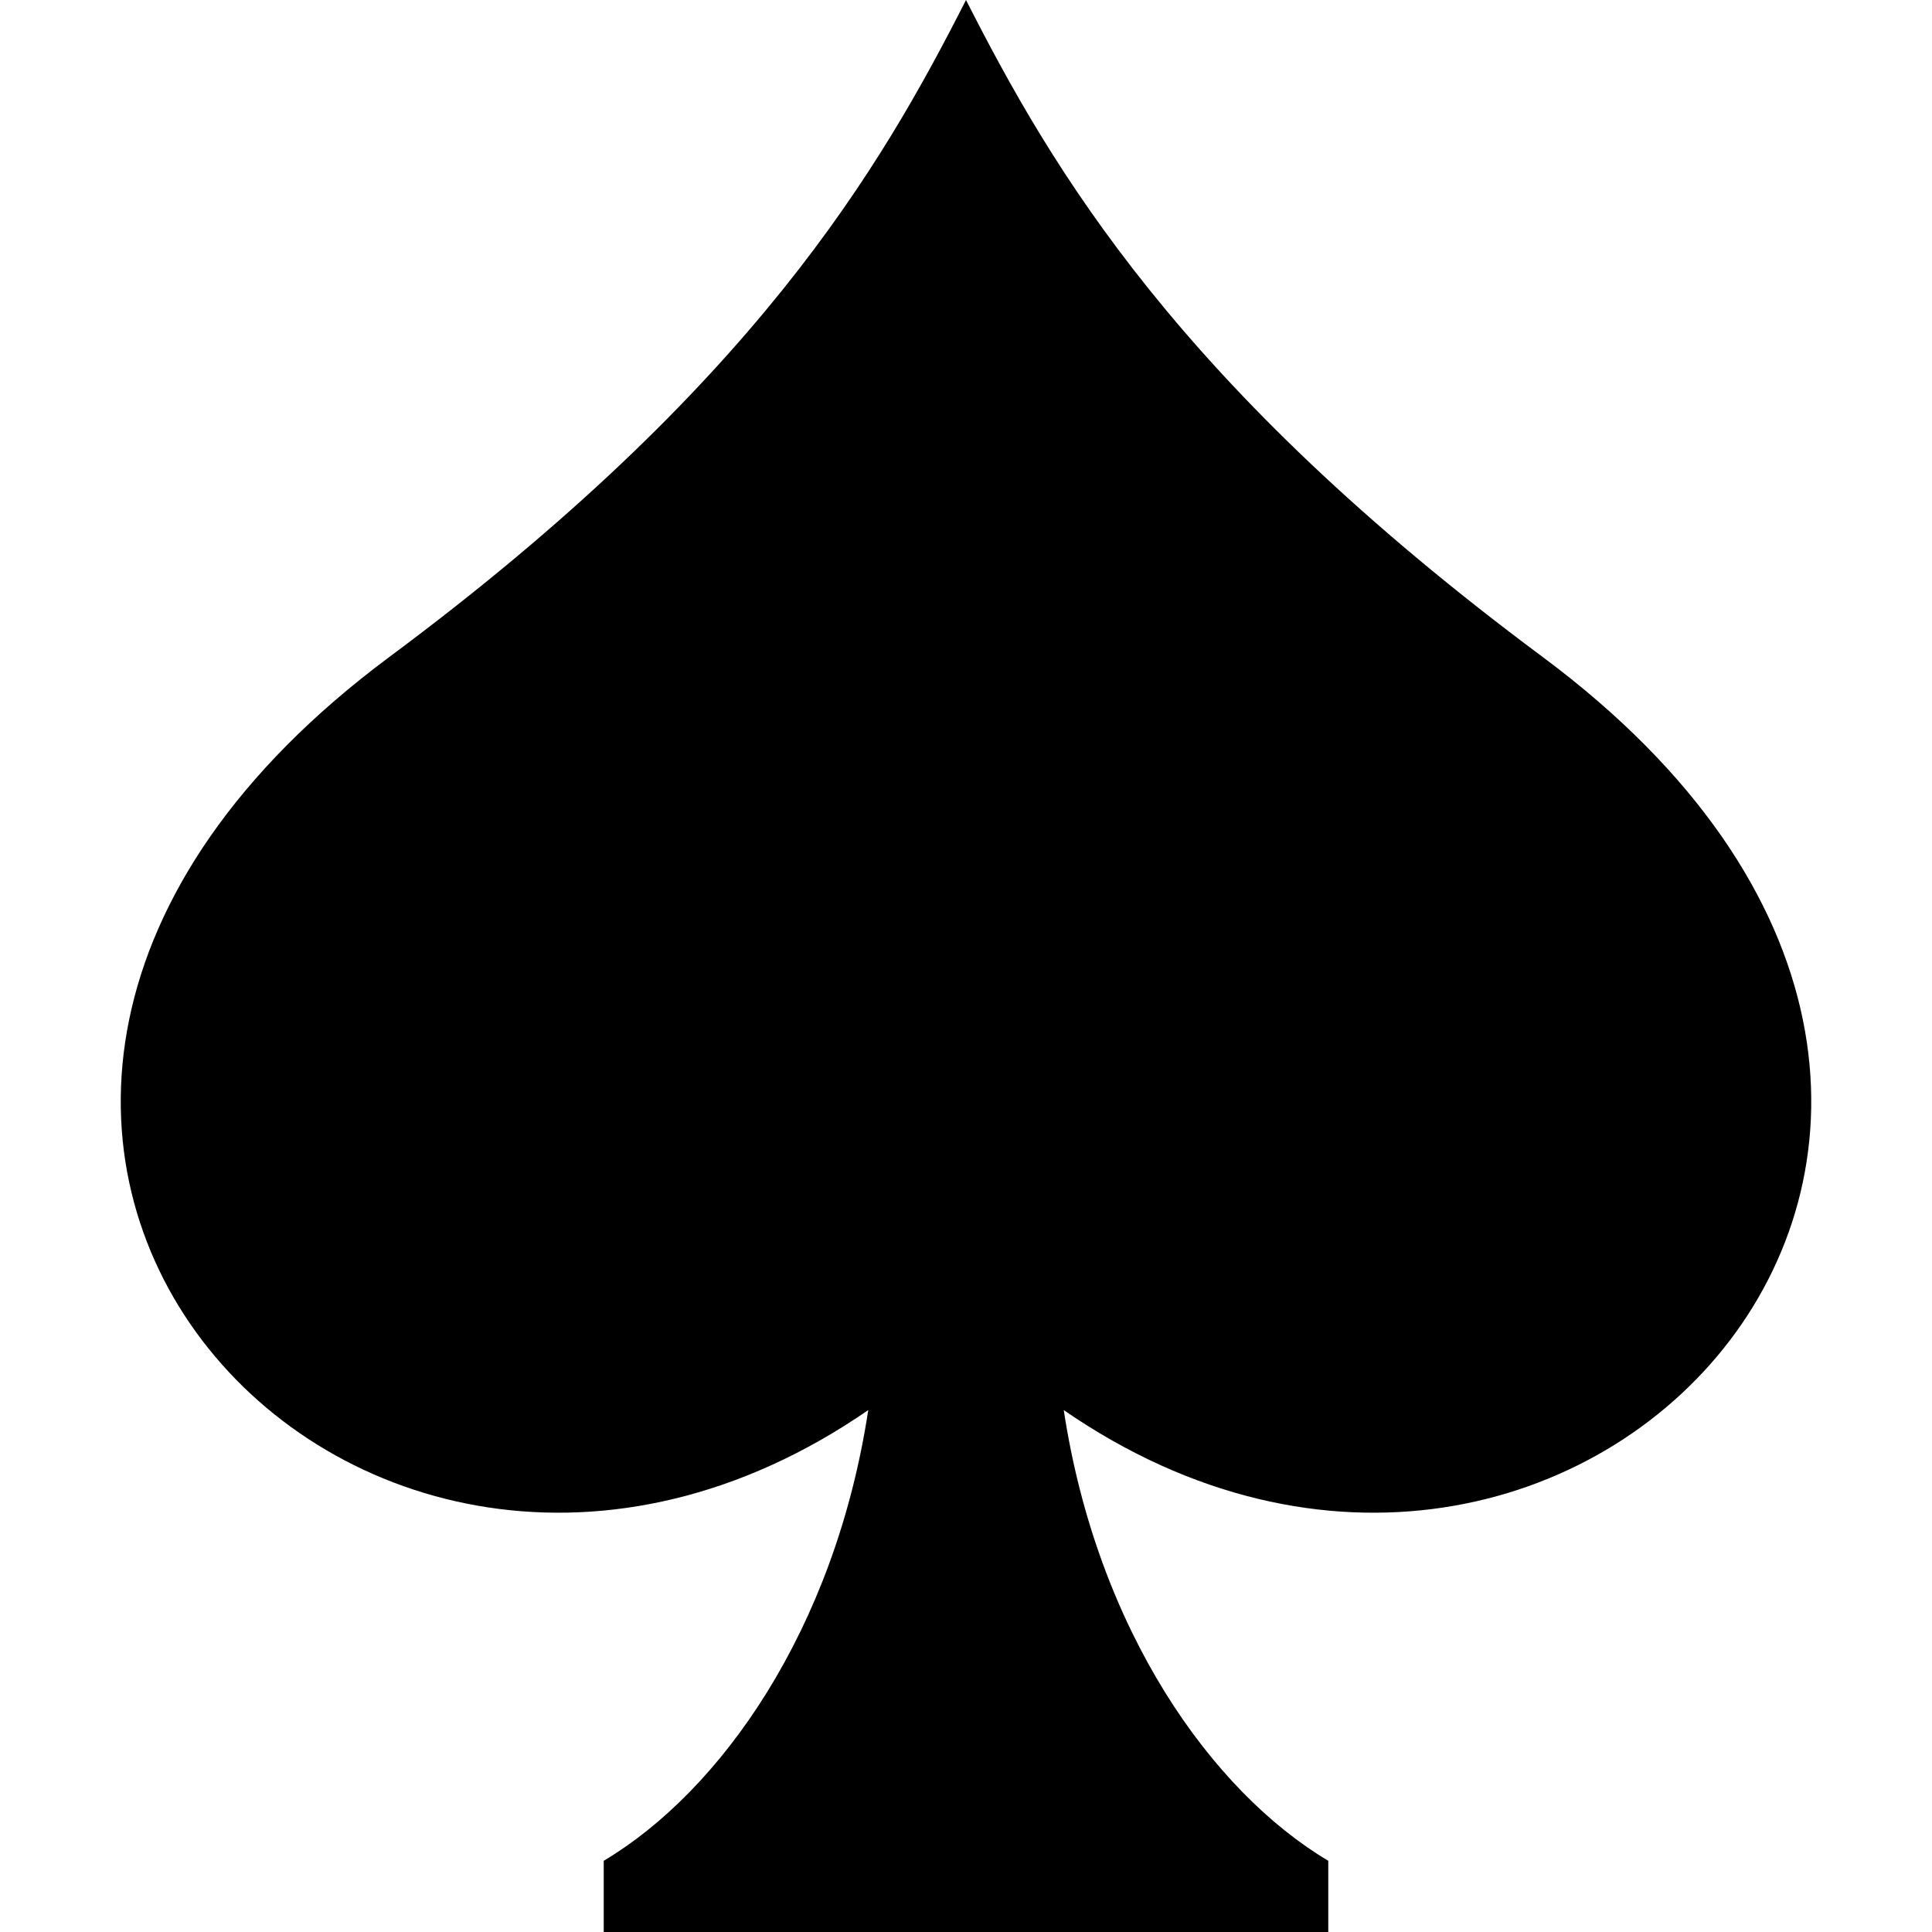
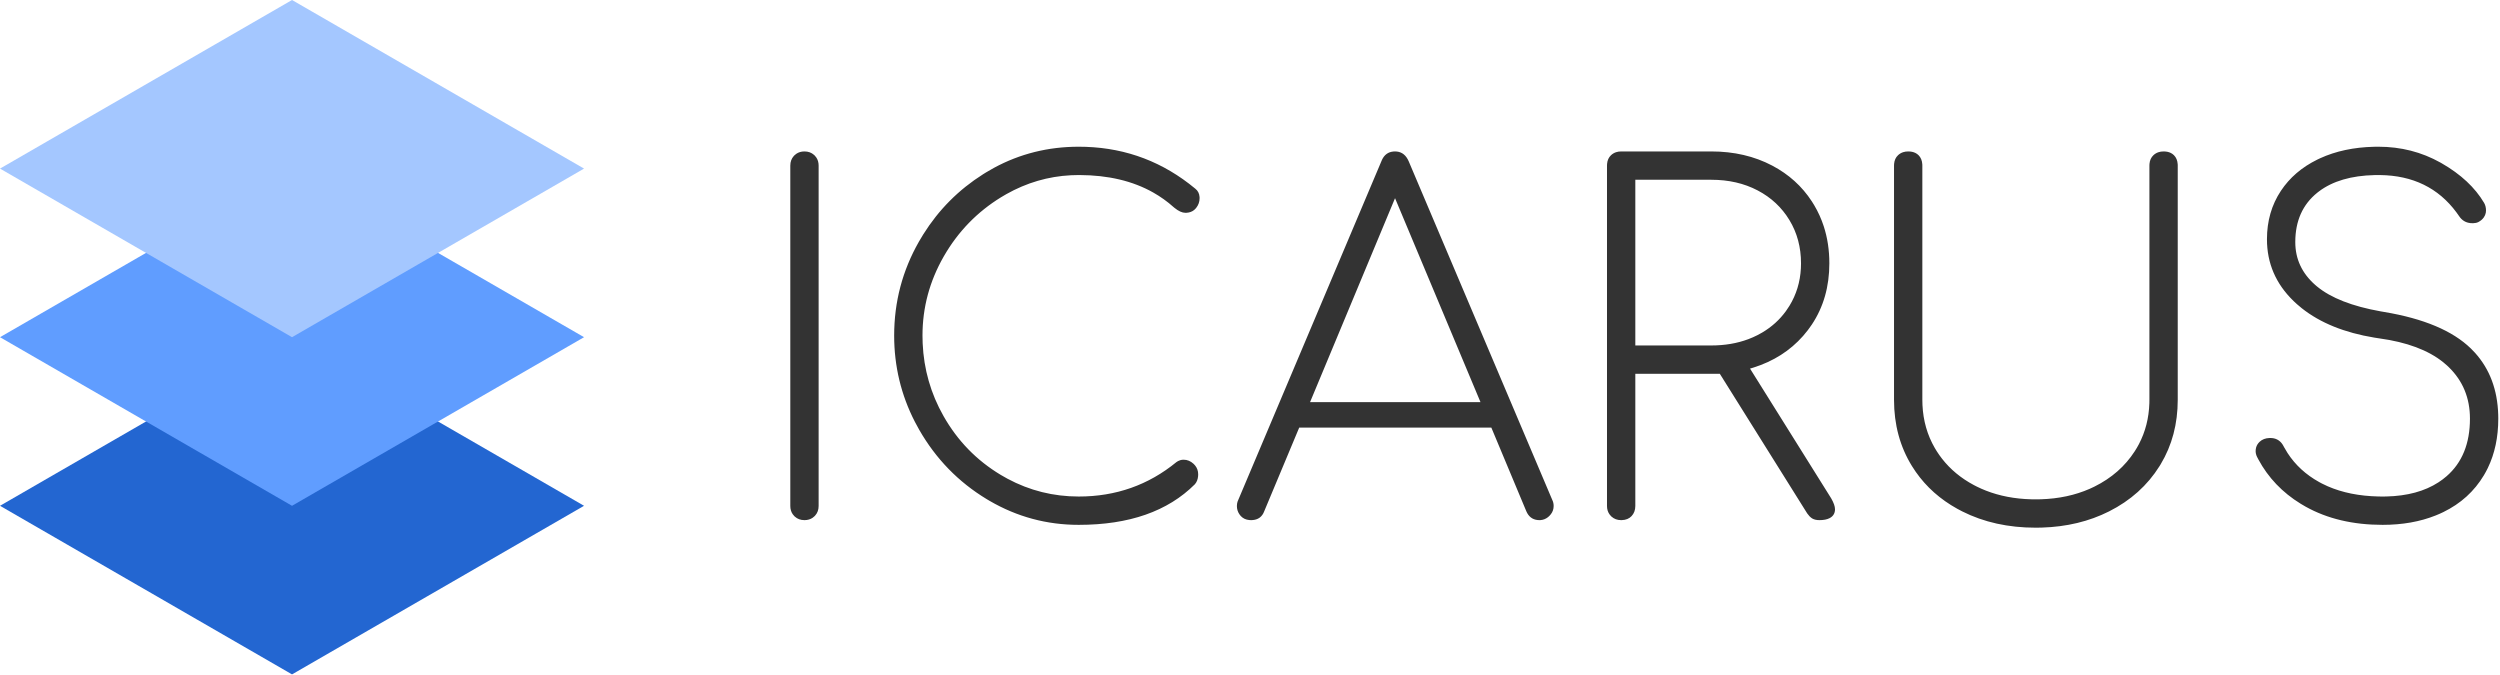
- <svg xmlns="http://www.w3.org/2000/svg" version="1.1" id="Capa_1" x="0px" y="0px" width="512px" height="512px" viewBox="0 0 512 512" enable-background="new 0 0 512 512" xml:space="preserve">
-   <path d="M408.785,174.075C312.002,102.146,278.652,44.566,256.002,0.001l0,0C256,0.001,256,0,256,0v0.001  c-22.648,44.565-56,102.146-152.783,174.074c-165.018,122.643-9.688,293.834,126.879,199.612  c-8.898,58.465-39.265,101.086-70.104,119.44V512H256h96.008v-18.87c-30.841-18.354-61.205-60.977-70.105-119.442  C418.47,467.911,573.802,296.718,408.785,174.075z" />
+ <svg xmlns="http://www.w3.org/2000/svg" version="1.1" width="949" height="256" viewbox="0 0 949 256">
+   <path fill="#2366d1" d="M110.851 128L221.703 192L110.851 256L0 192Z" />
+   <path fill="#609dff" d="M110.851 64L221.703 128L110.851 192L0 128Z" />
+   <path fill="#a4c7ff" d="M110.851 0L221.703 64L110.851 128L0 64Z" />
+   <g transform="translate(300, 55.695), scale(0.7)" fill="#333">
+     <path d="M 613.888 10.24 L 613.888 137.216 A 60.705 60.705 0 0 0 613.954 140.055 Q 614.553 152.847 620.602 163.316 A 50.135 50.135 0 0 0 621.696 165.12 A 51.598 51.598 0 0 0 624.562 169.185 Q 631.357 177.897 641.762 183.449 A 63.11 63.11 0 0 0 643.456 184.32 A 61.649 61.649 0 0 0 648.369 186.492 Q 659.467 190.833 672.846 191.198 A 90.809 90.809 0 0 0 675.328 191.232 A 90.563 90.563 0 0 0 678.104 191.19 Q 692.78 190.74 704.7 185.489 A 61.259 61.259 0 0 0 707.2 184.32 Q 721.152 177.408 729.088 165.12 A 49.502 49.502 0 0 0 731.322 161.299 Q 736.63 151.203 736.997 139.036 A 60.335 60.335 0 0 0 737.024 137.216 L 737.024 10.24 A 10.857 10.857 0 0 1 737.062 9.315 Q 737.313 6.384 739.2 4.608 A 7.256 7.256 0 0 1 741.925 2.981 Q 743.196 2.56 744.704 2.56 Q 746.956 2.56 748.602 3.369 A 6.472 6.472 0 0 1 750.336 4.608 Q 752.167 6.439 752.361 9.499 A 11.729 11.729 0 0 1 752.384 10.24 L 752.384 137.216 Q 752.384 156.807 743.135 172.194 A 64.077 64.077 0 0 1 742.528 173.184 Q 732.672 188.928 715.136 197.76 Q 698.912 205.931 678.635 206.543 A 109.71 109.71 0 0 1 675.328 206.592 Q 653.056 206.592 635.52 197.76 A 77.835 77.835 0 0 1 632.828 196.338 Q 618.963 188.661 610.337 176.346 A 65.778 65.778 0 0 1 608.256 173.184 Q 598.528 157.44 598.528 137.216 L 598.528 10.24 A 10.857 10.857 0 0 1 598.566 9.315 Q 598.817 6.384 600.704 4.608 A 7.256 7.256 0 0 1 603.429 2.981 Q 604.7 2.56 606.208 2.56 Q 608.46 2.56 610.106 3.369 A 6.472 6.472 0 0 1 611.84 4.608 Q 613.671 6.439 613.865 9.499 A 11.729 11.729 0 0 1 613.888 10.24 Z M 895.488 8.96 A 69.507 69.507 0 0 0 894.88 8.615 Q 879.509 0 861.184 0 A 100.005 100.005 0 0 0 858.79 0.028 Q 842.342 0.422 829.568 6.272 A 61.75 61.75 0 0 0 828.078 6.979 Q 815.456 13.172 808.32 23.936 Q 800.768 35.328 800.768 50.176 Q 800.768 69.697 815.175 83.659 A 59.222 59.222 0 0 0 817.024 85.376 A 60.63 60.63 0 0 0 819.68 87.606 Q 834.727 99.526 859.059 103.529 A 133.91 133.91 0 0 0 861.696 103.936 Q 884.116 107.004 896.419 116.925 A 41.61 41.61 0 0 1 898.432 118.656 A 43.592 43.592 0 0 1 899.28 119.455 Q 910.848 130.653 910.848 147.456 Q 910.848 167.68 898.176 178.688 A 39.281 39.281 0 0 1 893.72 182.034 Q 882.522 189.266 865.531 189.672 A 85.481 85.481 0 0 1 863.488 189.696 A 102.18 102.18 0 0 1 861.3 189.673 Q 845.567 189.336 833.654 184.112 A 55.097 55.097 0 0 1 830.592 182.656 A 56.619 56.619 0 0 1 829.066 181.842 Q 818.274 175.871 811.94 166.114 A 47.528 47.528 0 0 1 809.984 162.816 A 12.115 12.115 0 0 0 809.808 162.46 Q 807.734 158.428 803.571 158.002 A 9.942 9.942 0 0 0 802.56 157.952 A 12.194 12.194 0 0 0 802.217 157.957 Q 798.871 158.051 796.8 160 A 7.449 7.449 0 0 0 796.119 160.731 Q 794.934 162.191 794.688 164.094 A 8.003 8.003 0 0 0 794.624 165.12 A 6.218 6.218 0 0 0 794.708 166.137 Q 794.803 166.708 795.004 167.28 A 7.895 7.895 0 0 0 795.392 168.192 A 65.044 65.044 0 0 0 796.099 169.546 Q 804.091 184.419 819.055 193.615 A 74.4 74.4 0 0 0 821.76 195.2 Q 839.424 205.056 863.488 205.056 Q 879.548 205.056 892.299 199.951 A 62.036 62.036 0 0 0 896.384 198.144 Q 910.592 191.232 918.4 178.176 A 51.186 51.186 0 0 0 920.533 174.225 Q 926.208 162.515 926.208 147.456 A 72.811 72.811 0 0 0 926.178 145.354 Q 925.592 125.061 913.589 111.755 A 49.8 49.8 0 0 0 911.36 109.44 Q 896.512 94.976 864.256 89.6 A 157.882 157.882 0 0 1 862.446 89.288 Q 839.242 85.142 827.904 75.776 A 41.218 41.218 0 0 1 826.977 74.987 Q 816.128 65.472 816.128 51.712 A 49.293 49.293 0 0 1 816.128 51.578 Q 816.175 34.522 828.032 24.96 A 35.234 35.234 0 0 1 828.891 24.289 Q 840.118 15.794 859.213 15.381 A 91.194 91.194 0 0 1 861.184 15.36 A 73.044 73.044 0 0 1 862.037 15.365 Q 888.747 15.677 903.514 35.593 A 59.37 59.37 0 0 1 904.96 37.632 Q 907.22 41.022 911.076 41.419 A 10.261 10.261 0 0 0 912.128 41.472 A 14.543 14.543 0 0 0 912.743 41.459 Q 914.336 41.392 915.2 40.96 A 10.655 10.655 0 0 0 915.336 40.891 Q 916.348 40.366 917.135 39.681 A 7.607 7.607 0 0 0 918.4 38.272 Q 919.197 37.122 919.442 35.787 A 6.761 6.761 0 0 0 919.552 34.56 Q 919.552 32.256 918.528 30.464 Q 911.104 17.92 895.488 8.96 Z M 160.311 0.068 A 110.648 110.648 0 0 0 156.416 0 Q 131.565 0 110.402 11.483 A 99.343 99.343 0 0 0 106.112 13.952 A 109.009 109.009 0 0 0 104.543 14.926 Q 84.677 27.489 72.14 47.479 A 111.393 111.393 0 0 0 69.76 51.456 Q 56.32 75.008 56.32 102.4 Q 56.32 127.331 67.56 149.187 A 107.592 107.592 0 0 0 69.888 153.472 Q 83.456 177.152 106.496 191.104 A 103.444 103.444 0 0 0 108.082 192.045 Q 130.459 205.056 156.416 205.056 Q 197.376 205.056 219.392 183.04 Q 220.918 181.296 221.145 178.624 A 11.364 11.364 0 0 0 221.184 177.664 Q 221.184 174.906 219.514 172.852 A 8.614 8.614 0 0 0 218.752 172.032 A 10.501 10.501 0 0 0 218.638 171.925 Q 216.248 169.728 213.248 169.728 A 6.244 6.244 0 0 0 211.549 169.961 Q 210.906 170.141 210.291 170.463 A 7.508 7.508 0 0 0 209.408 171.008 Q 186.624 189.696 156.416 189.696 Q 135.765 189.696 117.743 180.022 A 87.237 87.237 0 0 1 114.048 177.92 Q 94.464 166.144 83.072 146.048 Q 72.704 127.758 71.772 106.604 A 95.549 95.549 0 0 1 71.68 102.4 Q 71.68 79.616 83.2 59.52 A 97.348 97.348 0 0 1 83.35 59.26 Q 94.847 39.346 114.304 27.392 A 88.056 88.056 0 0 1 117.155 25.713 Q 133.663 16.406 152.218 15.466 A 82.911 82.911 0 0 1 156.416 15.36 A 117.212 117.212 0 0 1 156.817 15.361 Q 180.184 15.441 196.829 24.848 A 63.01 63.01 0 0 1 207.872 32.768 A 23.034 23.034 0 0 0 208.339 33.158 Q 211.641 35.84 214.272 35.84 A 9.974 9.974 0 0 0 214.911 35.82 Q 217.343 35.664 219.009 34.296 A 6.873 6.873 0 0 0 219.904 33.408 A 9.994 9.994 0 0 0 220.133 33.126 Q 221.952 30.799 221.952 27.904 A 8.988 8.988 0 0 0 221.929 27.259 Q 221.724 24.398 219.648 22.784 A 110.881 110.881 0 0 0 219.543 22.697 Q 193.686 1.244 160.311 0.068 Z M 551.168 198.4 L 504.064 123.136 L 499.456 123.136 L 458.24 123.136 L 458.24 194.816 Q 458.24 198.144 456.192 200.32 Q 454.232 202.403 450.865 202.492 A 11.487 11.487 0 0 1 450.56 202.496 Q 447.452 202.496 445.349 200.598 A 7.871 7.871 0 0 1 445.056 200.32 A 7.525 7.525 0 0 1 444.182 199.275 Q 442.889 197.403 442.88 194.85 A 10.179 10.179 0 0 1 442.88 194.816 L 442.88 10.24 A 10.857 10.857 0 0 1 442.918 9.315 Q 443.169 6.384 445.056 4.608 A 7.256 7.256 0 0 1 447.781 2.981 Q 449.052 2.56 450.56 2.56 L 499.456 2.56 Q 517.888 2.56 532.48 10.24 Q 545.954 17.332 553.971 29.662 A 58.968 58.968 0 0 1 555.264 31.744 A 56.737 56.737 0 0 1 560.414 43.13 Q 563.456 52.468 563.456 63.232 Q 563.456 82.2 553.946 96.465 A 56.692 56.692 0 0 1 551.808 99.456 A 58.849 58.849 0 0 1 549.212 102.618 Q 538.621 114.637 522.253 119.779 A 72.195 72.195 0 0 1 520.448 120.32 L 564.48 190.72 Q 566.528 194.304 566.528 196.608 A 6.599 6.599 0 0 1 566.478 197.436 Q 566.253 199.208 565.035 200.395 A 5.625 5.625 0 0 1 564.352 200.96 A 6.473 6.473 0 0 1 563.547 201.443 Q 561.472 202.496 558.08 202.496 Q 555.751 202.496 554.27 201.649 A 4.911 4.911 0 0 1 553.984 201.472 Q 552.654 200.585 551.515 198.93 A 14.447 14.447 0 0 1 551.168 198.4 Z M 399.104 197.632 L 380.16 152.32 L 275.968 152.32 L 257.024 197.632 Q 255.324 202.248 250.396 202.483 A 11.297 11.297 0 0 1 249.856 202.496 A 10.258 10.258 0 0 1 248.931 202.455 Q 246.143 202.203 244.4 200.383 A 6.997 6.997 0 0 1 244.224 200.192 A 8.678 8.678 0 0 1 243.477 199.224 Q 242.176 197.264 242.176 194.816 A 7.805 7.805 0 0 1 242.282 193.521 A 7.181 7.181 0 0 1 242.944 191.488 L 320.512 7.936 A 12.196 12.196 0 0 1 320.852 7.129 Q 322.805 2.936 327.14 2.591 A 10.038 10.038 0 0 1 327.936 2.56 A 9.004 9.004 0 0 1 328.947 2.615 Q 333.29 3.106 335.36 7.936 L 413.184 191.488 Q 413.952 193.024 413.952 194.816 A 7.64 7.64 0 0 1 413.846 196.101 Q 413.457 198.383 411.648 200.192 A 9.044 9.044 0 0 1 410.871 200.886 Q 409.083 202.303 406.879 202.473 A 7.908 7.908 0 0 1 406.272 202.496 A 9.93 9.93 0 0 1 405.339 202.453 Q 400.96 202.04 399.104 197.632 Z M 15.36 10.24 L 15.36 194.816 Q 15.36 197.924 13.462 200.027 A 7.871 7.871 0 0 1 13.184 200.32 A 7.525 7.525 0 0 1 12.139 201.194 Q 10.267 202.487 7.714 202.496 A 10.179 10.179 0 0 1 7.68 202.496 Q 4.572 202.496 2.469 200.598 A 7.871 7.871 0 0 1 2.176 200.32 A 7.525 7.525 0 0 1 1.302 199.275 Q 0.009 197.403 0 194.85 A 10.179 10.179 0 0 1 0 194.816 L 0 10.24 Q 0 7.132 1.898 5.029 A 7.871 7.871 0 0 1 2.176 4.736 A 7.525 7.525 0 0 1 3.221 3.862 Q 5.093 2.569 7.646 2.56 A 10.179 10.179 0 0 1 7.68 2.56 Q 10.788 2.56 12.891 4.458 A 7.871 7.871 0 0 1 13.184 4.736 A 7.525 7.525 0 0 1 14.058 5.781 Q 15.351 7.653 15.36 10.206 A 10.179 10.179 0 0 1 15.36 10.24 Z M 281.856 138.496 L 374.272 138.496 L 327.936 27.904 L 281.856 138.496 Z M 458.24 107.776 L 499.456 107.776 Q 510.418 107.776 519.519 104.362 A 48.175 48.175 0 0 0 524.544 102.144 A 47.471 47.471 0 0 0 527.059 100.761 Q 534.75 96.219 539.878 89.183 A 43.678 43.678 0 0 0 541.824 86.272 Q 547.436 77.109 548.027 65.896 A 50.673 50.673 0 0 0 548.096 63.232 Q 548.096 50.176 541.824 39.808 Q 535.552 29.44 524.544 23.68 Q 513.536 17.92 499.456 17.92 L 458.24 17.92 L 458.24 107.776 Z" vector-effect="non-scaling-stroke" />
+   </g>
</svg>
